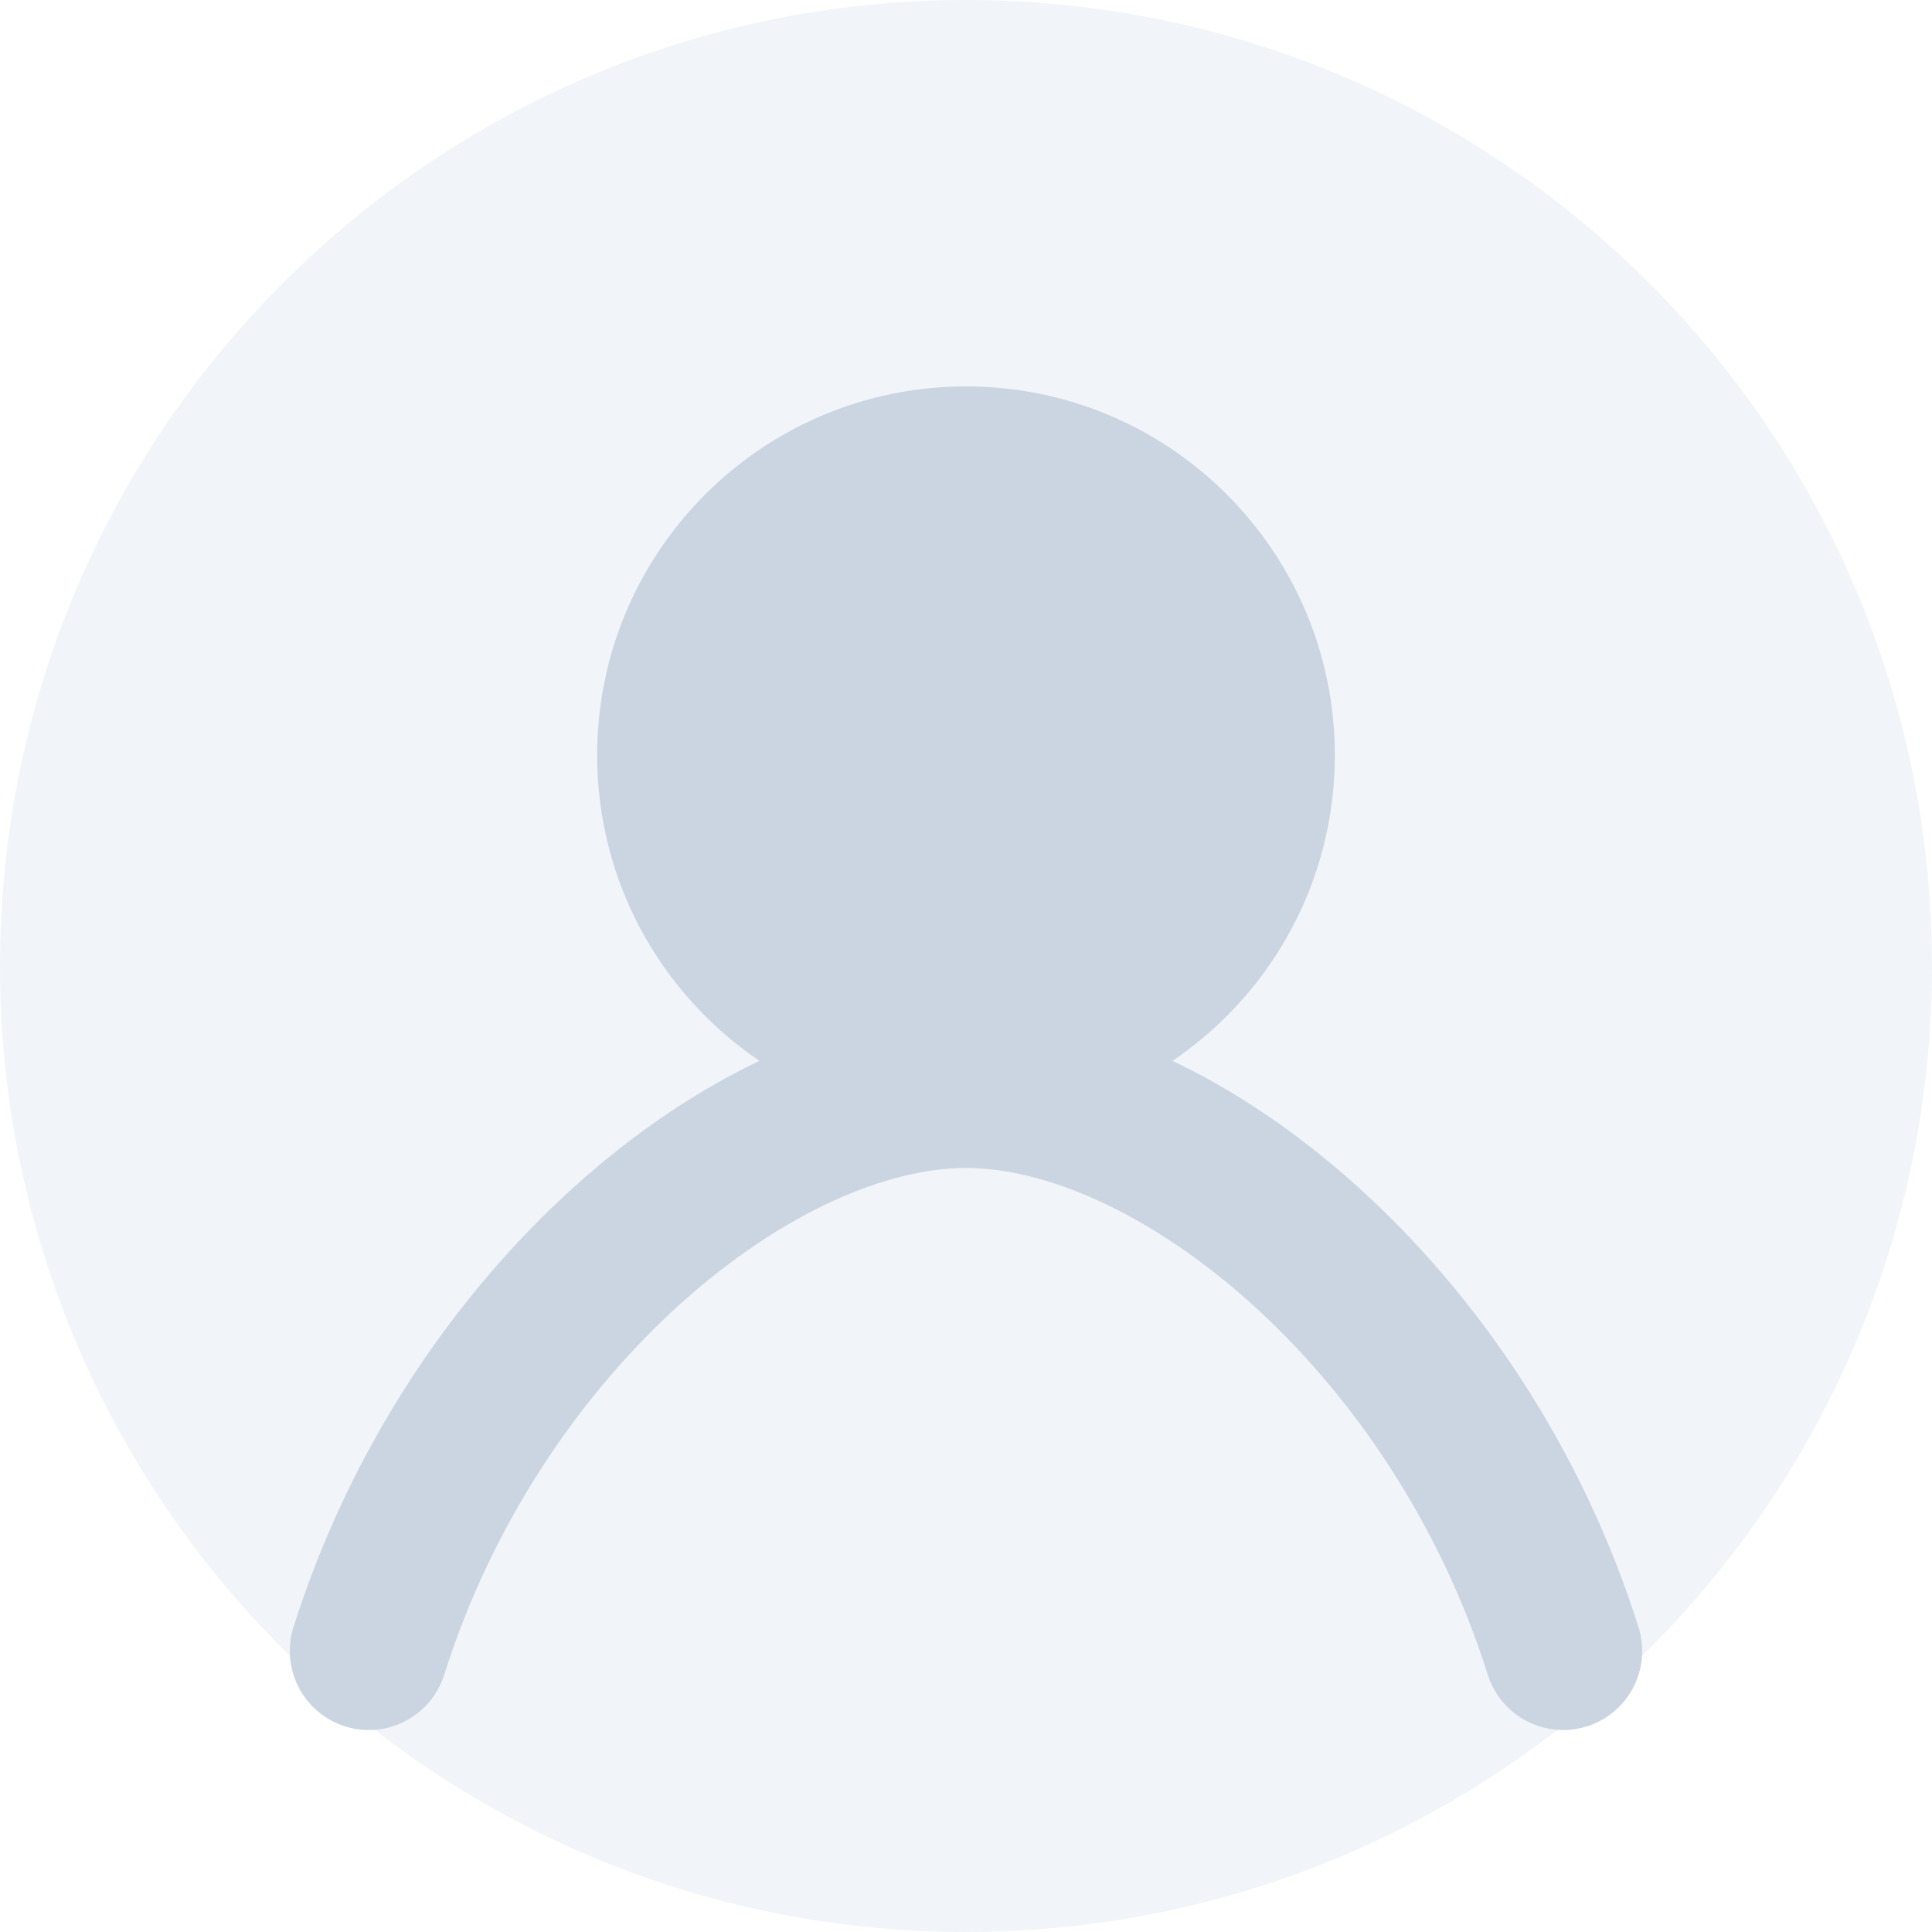
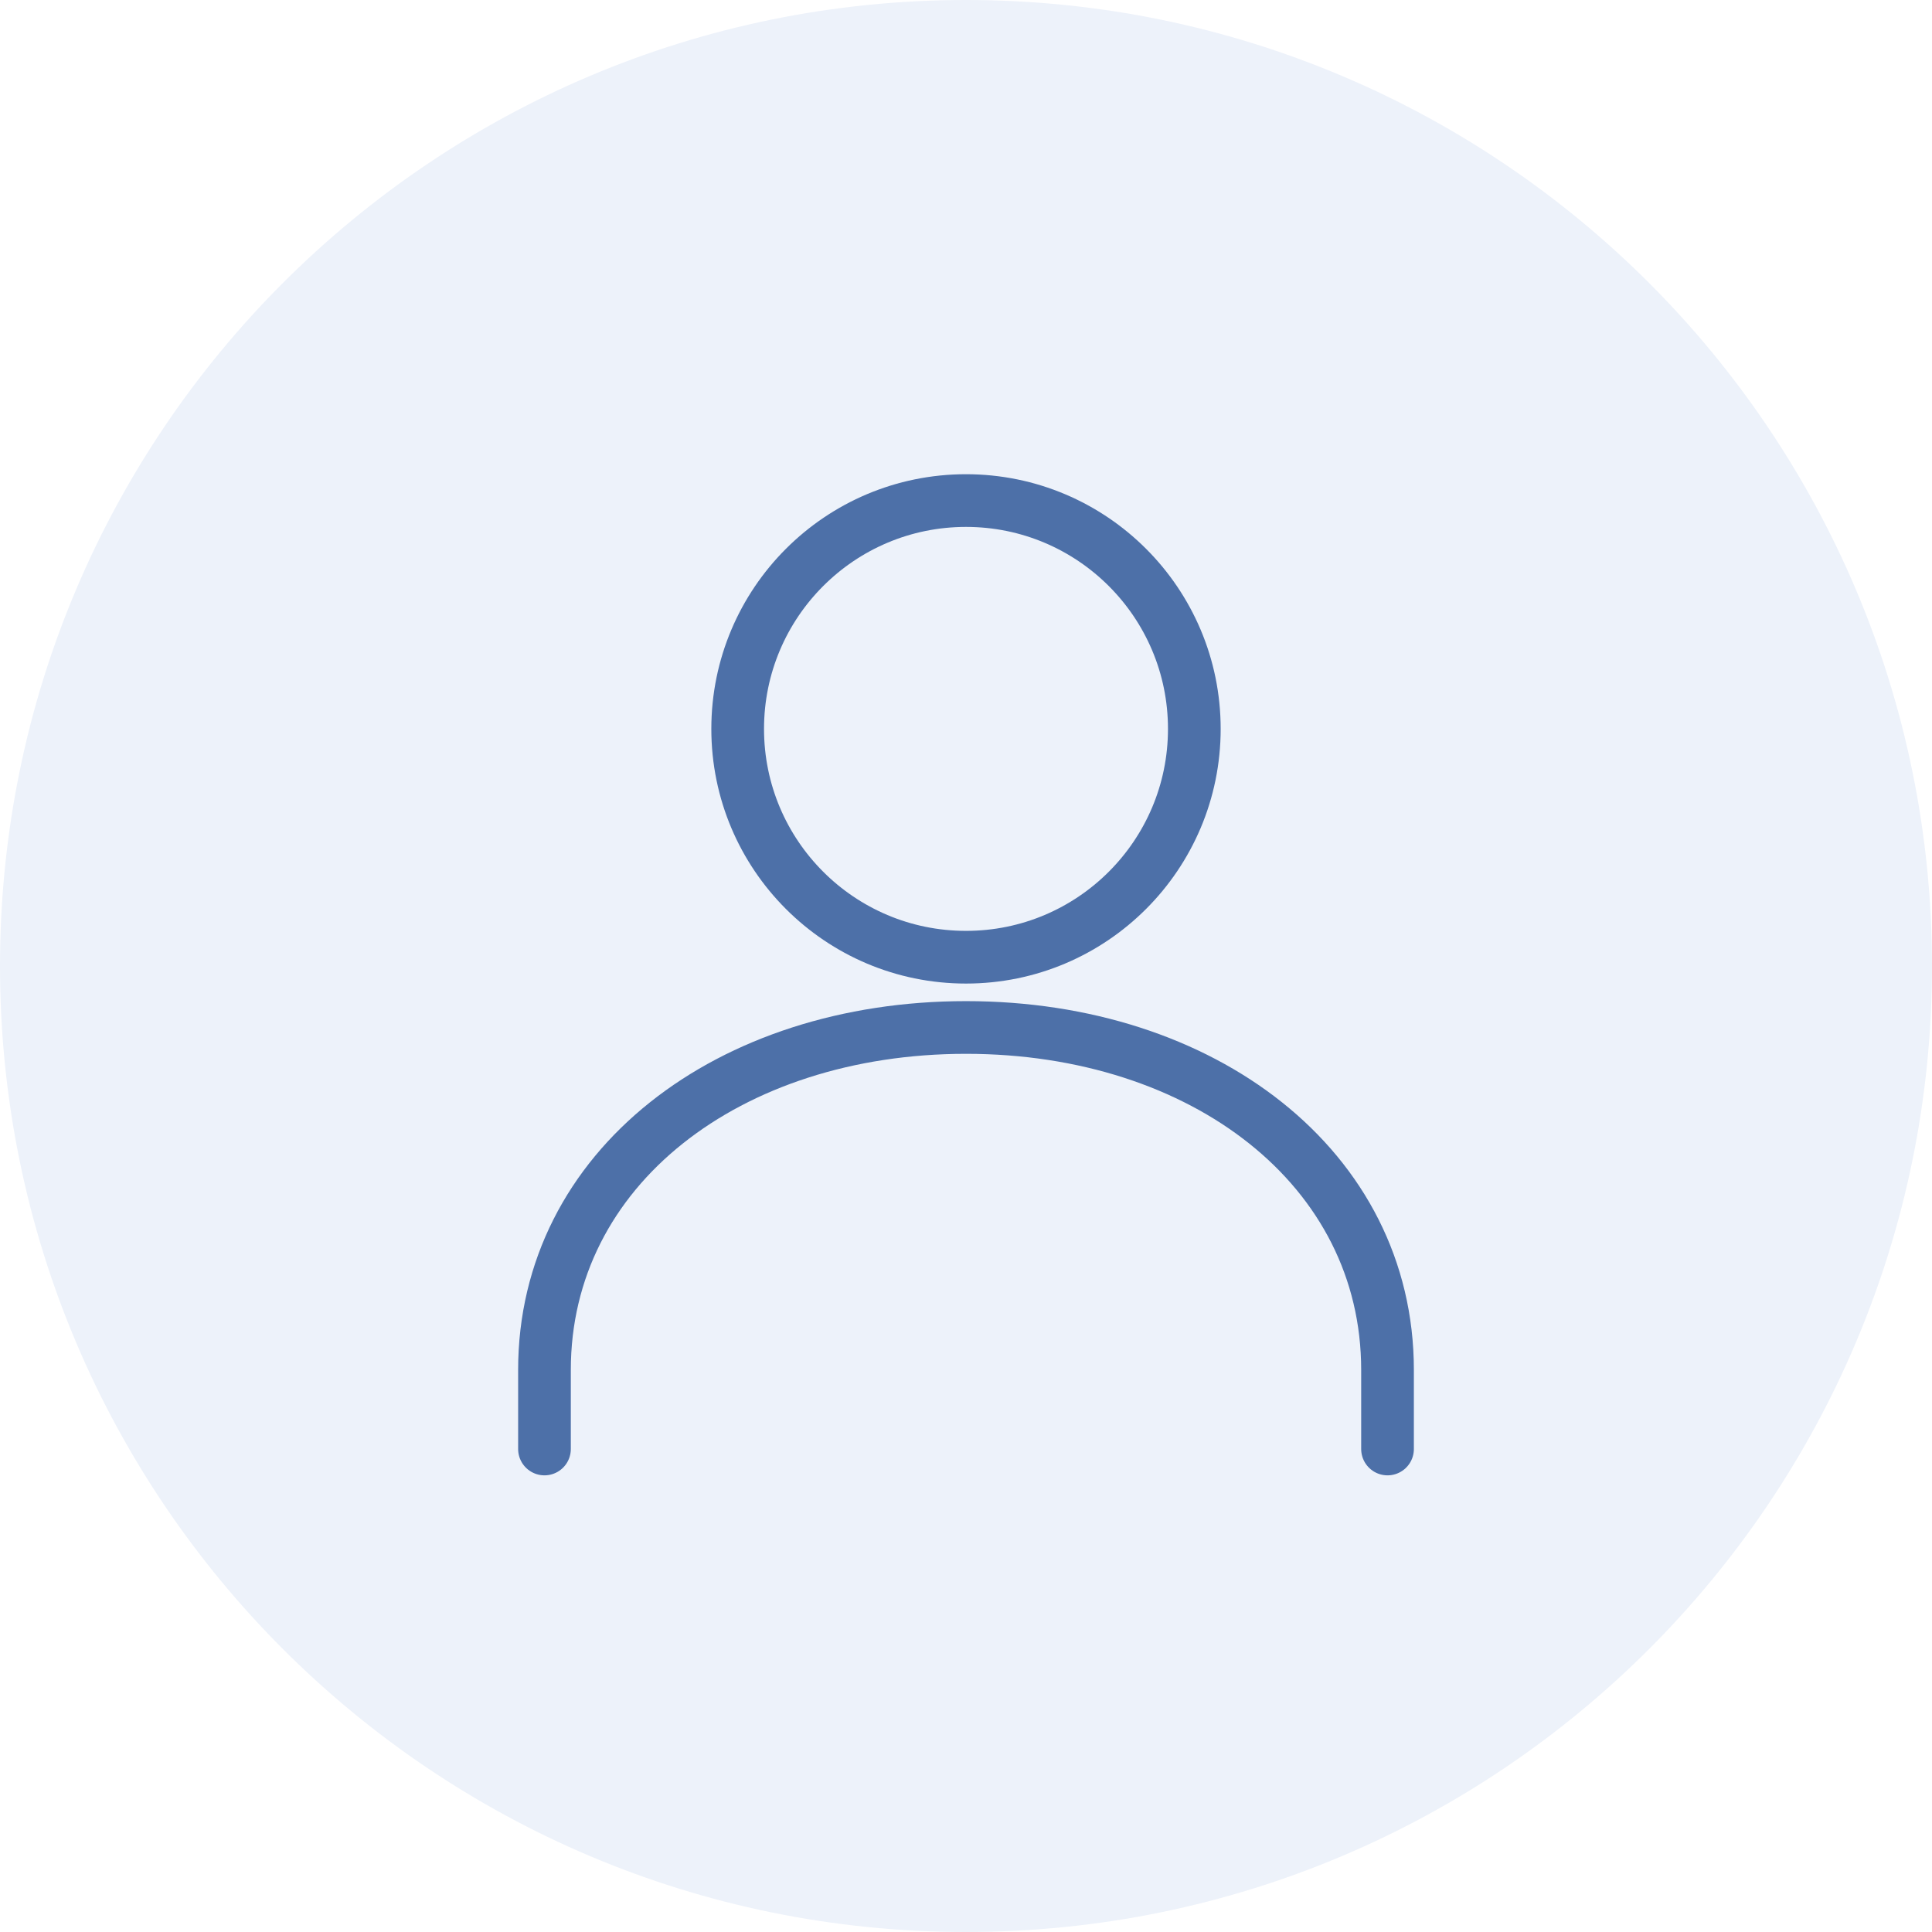
<svg xmlns="http://www.w3.org/2000/svg" width="220" height="220" viewBox="0 0 220 220" role="img" aria-labelledby="title description">
-   <rect width="220" height="220" rx="110" fill="#f1f5f9" />
-   <circle cx="110" cy="86" r="42" fill="#cbd5e1" />
-   <path d="M42 188c12-38 44-64 68-64s56 26 68 64" fill="none" stroke="#cbd5e1" stroke-width="18" stroke-linecap="round" />
+   <circle cx="110" cy="110" r="110" fill="#edf2fa" />
+   <g fill="none" stroke="#4d70a8" stroke-width="6" stroke-linecap="round" stroke-linejoin="round">
+     <circle cx="110" cy="83" r="26" />
+     <path d="M62 165v-9c0-23 21-39 48-39s48 16 48 39v9" />
+   </g>
</svg>
